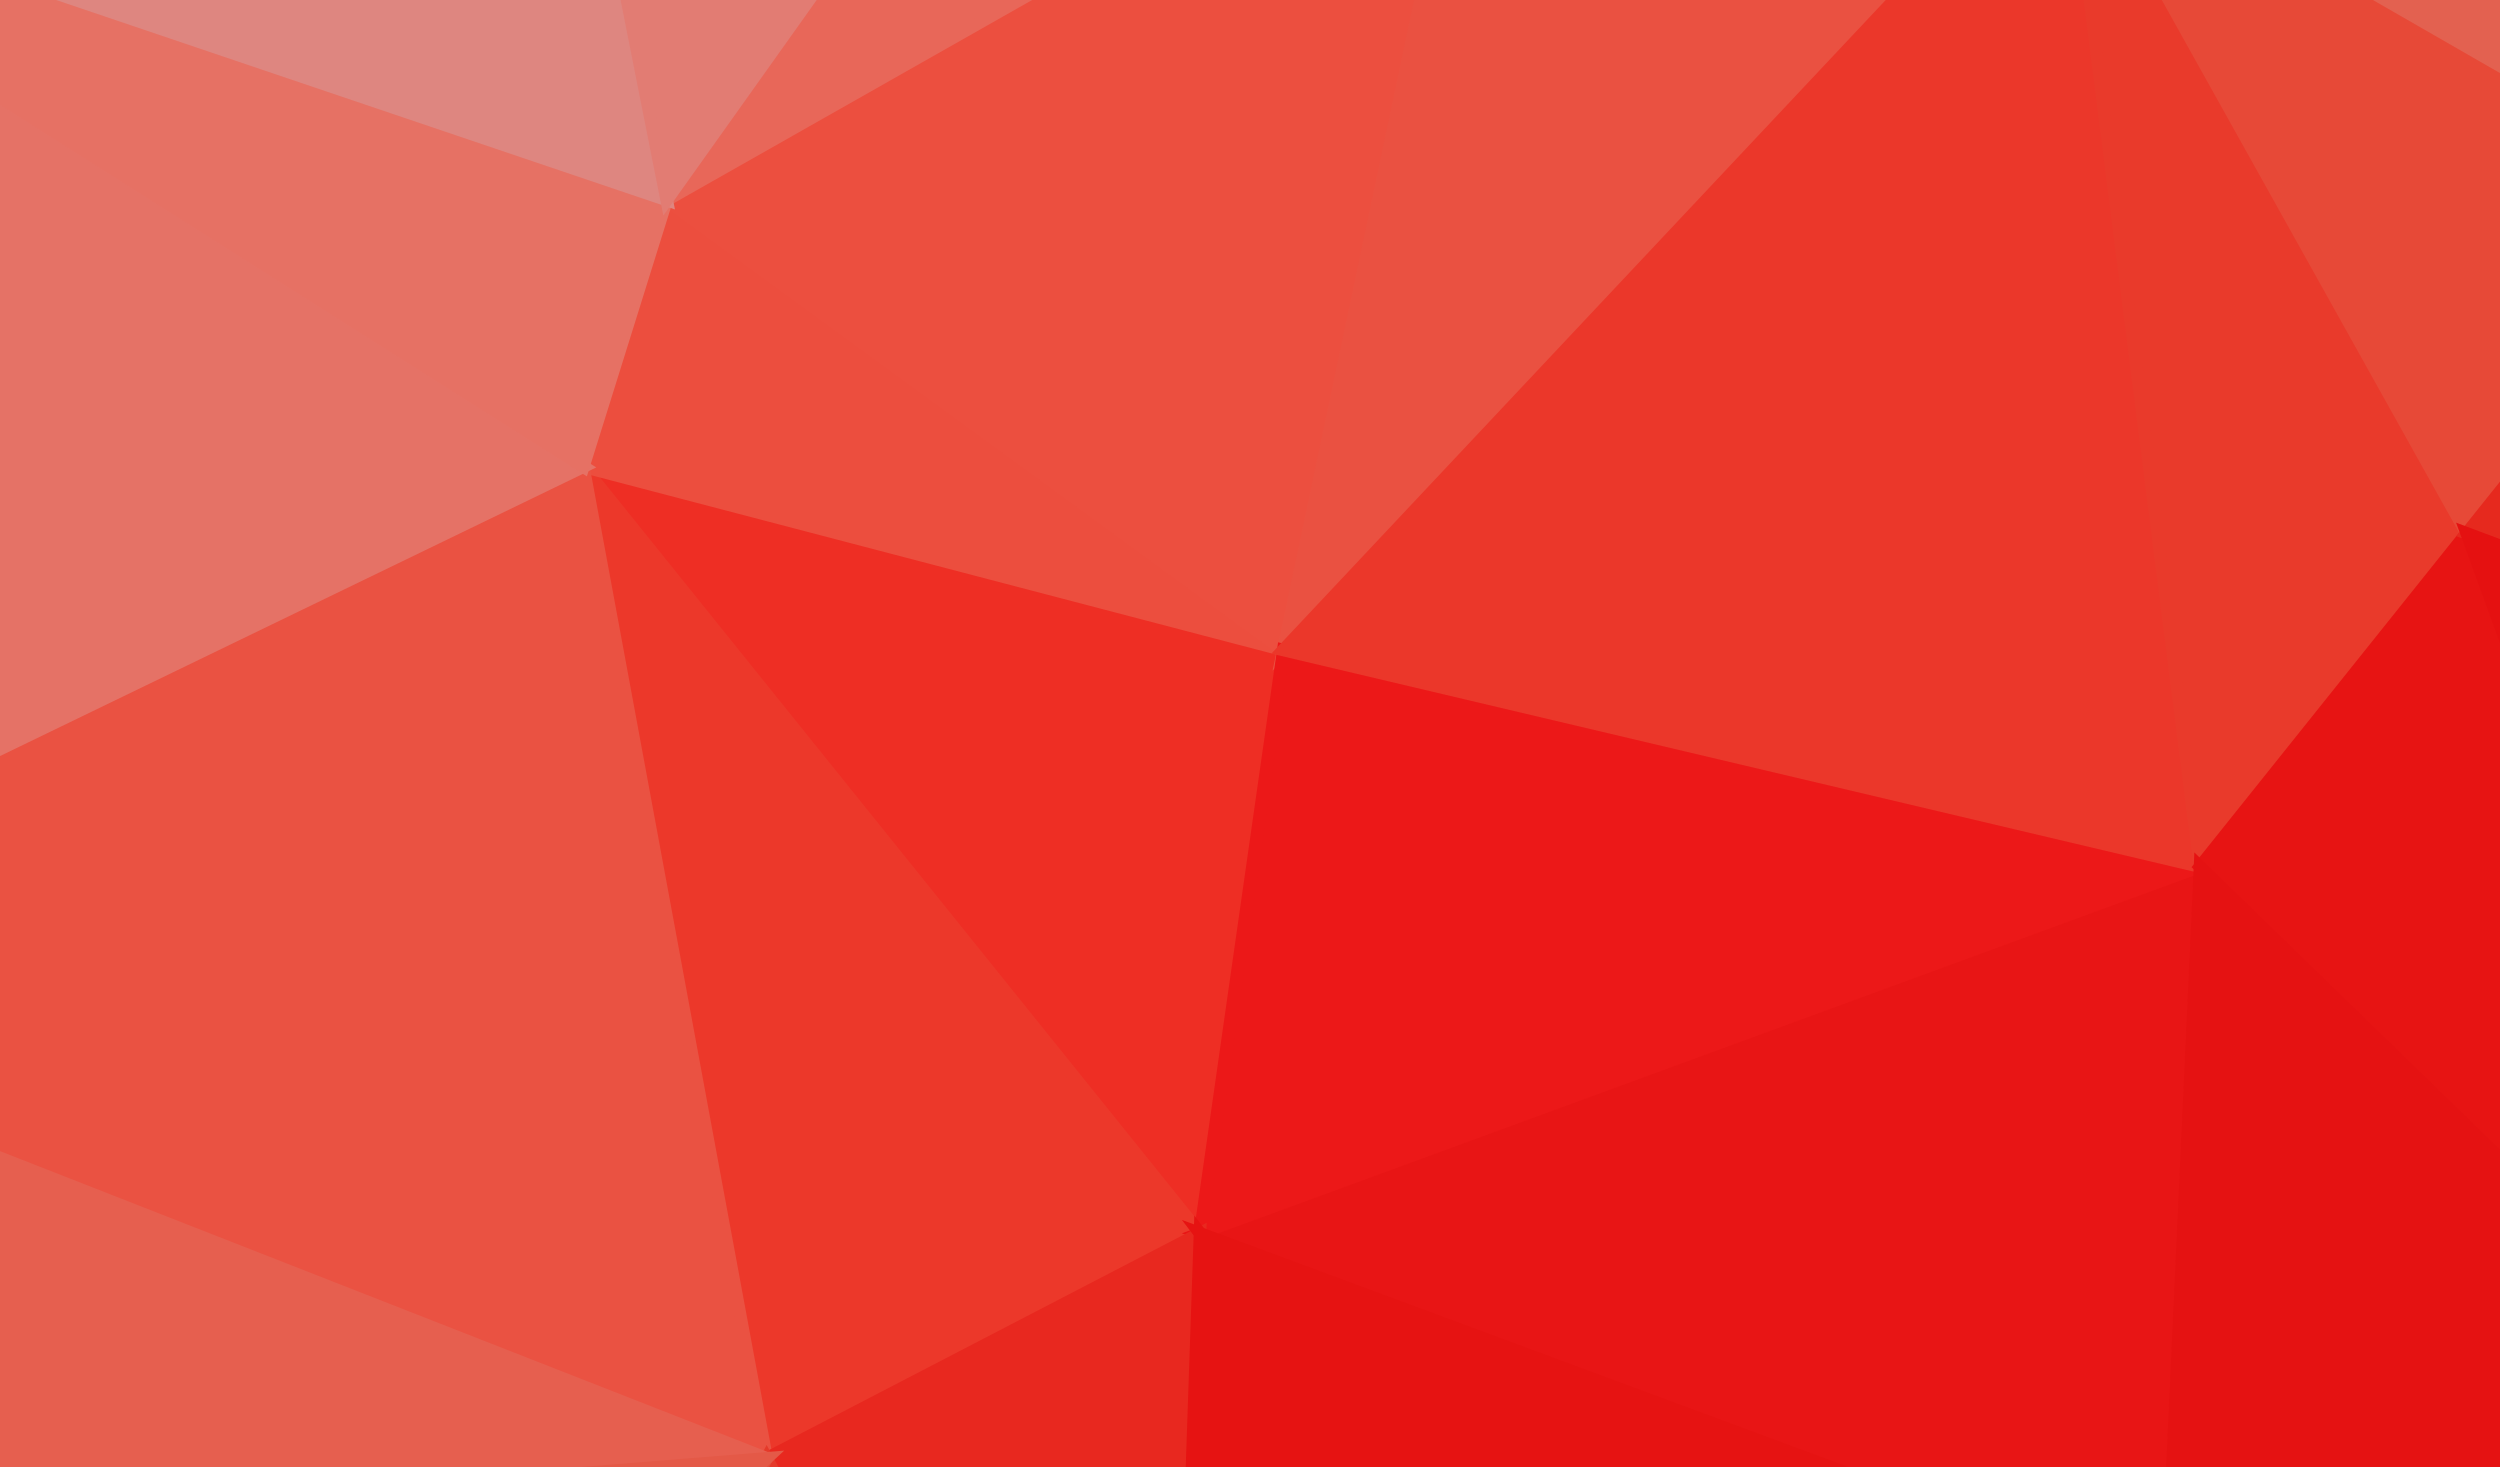
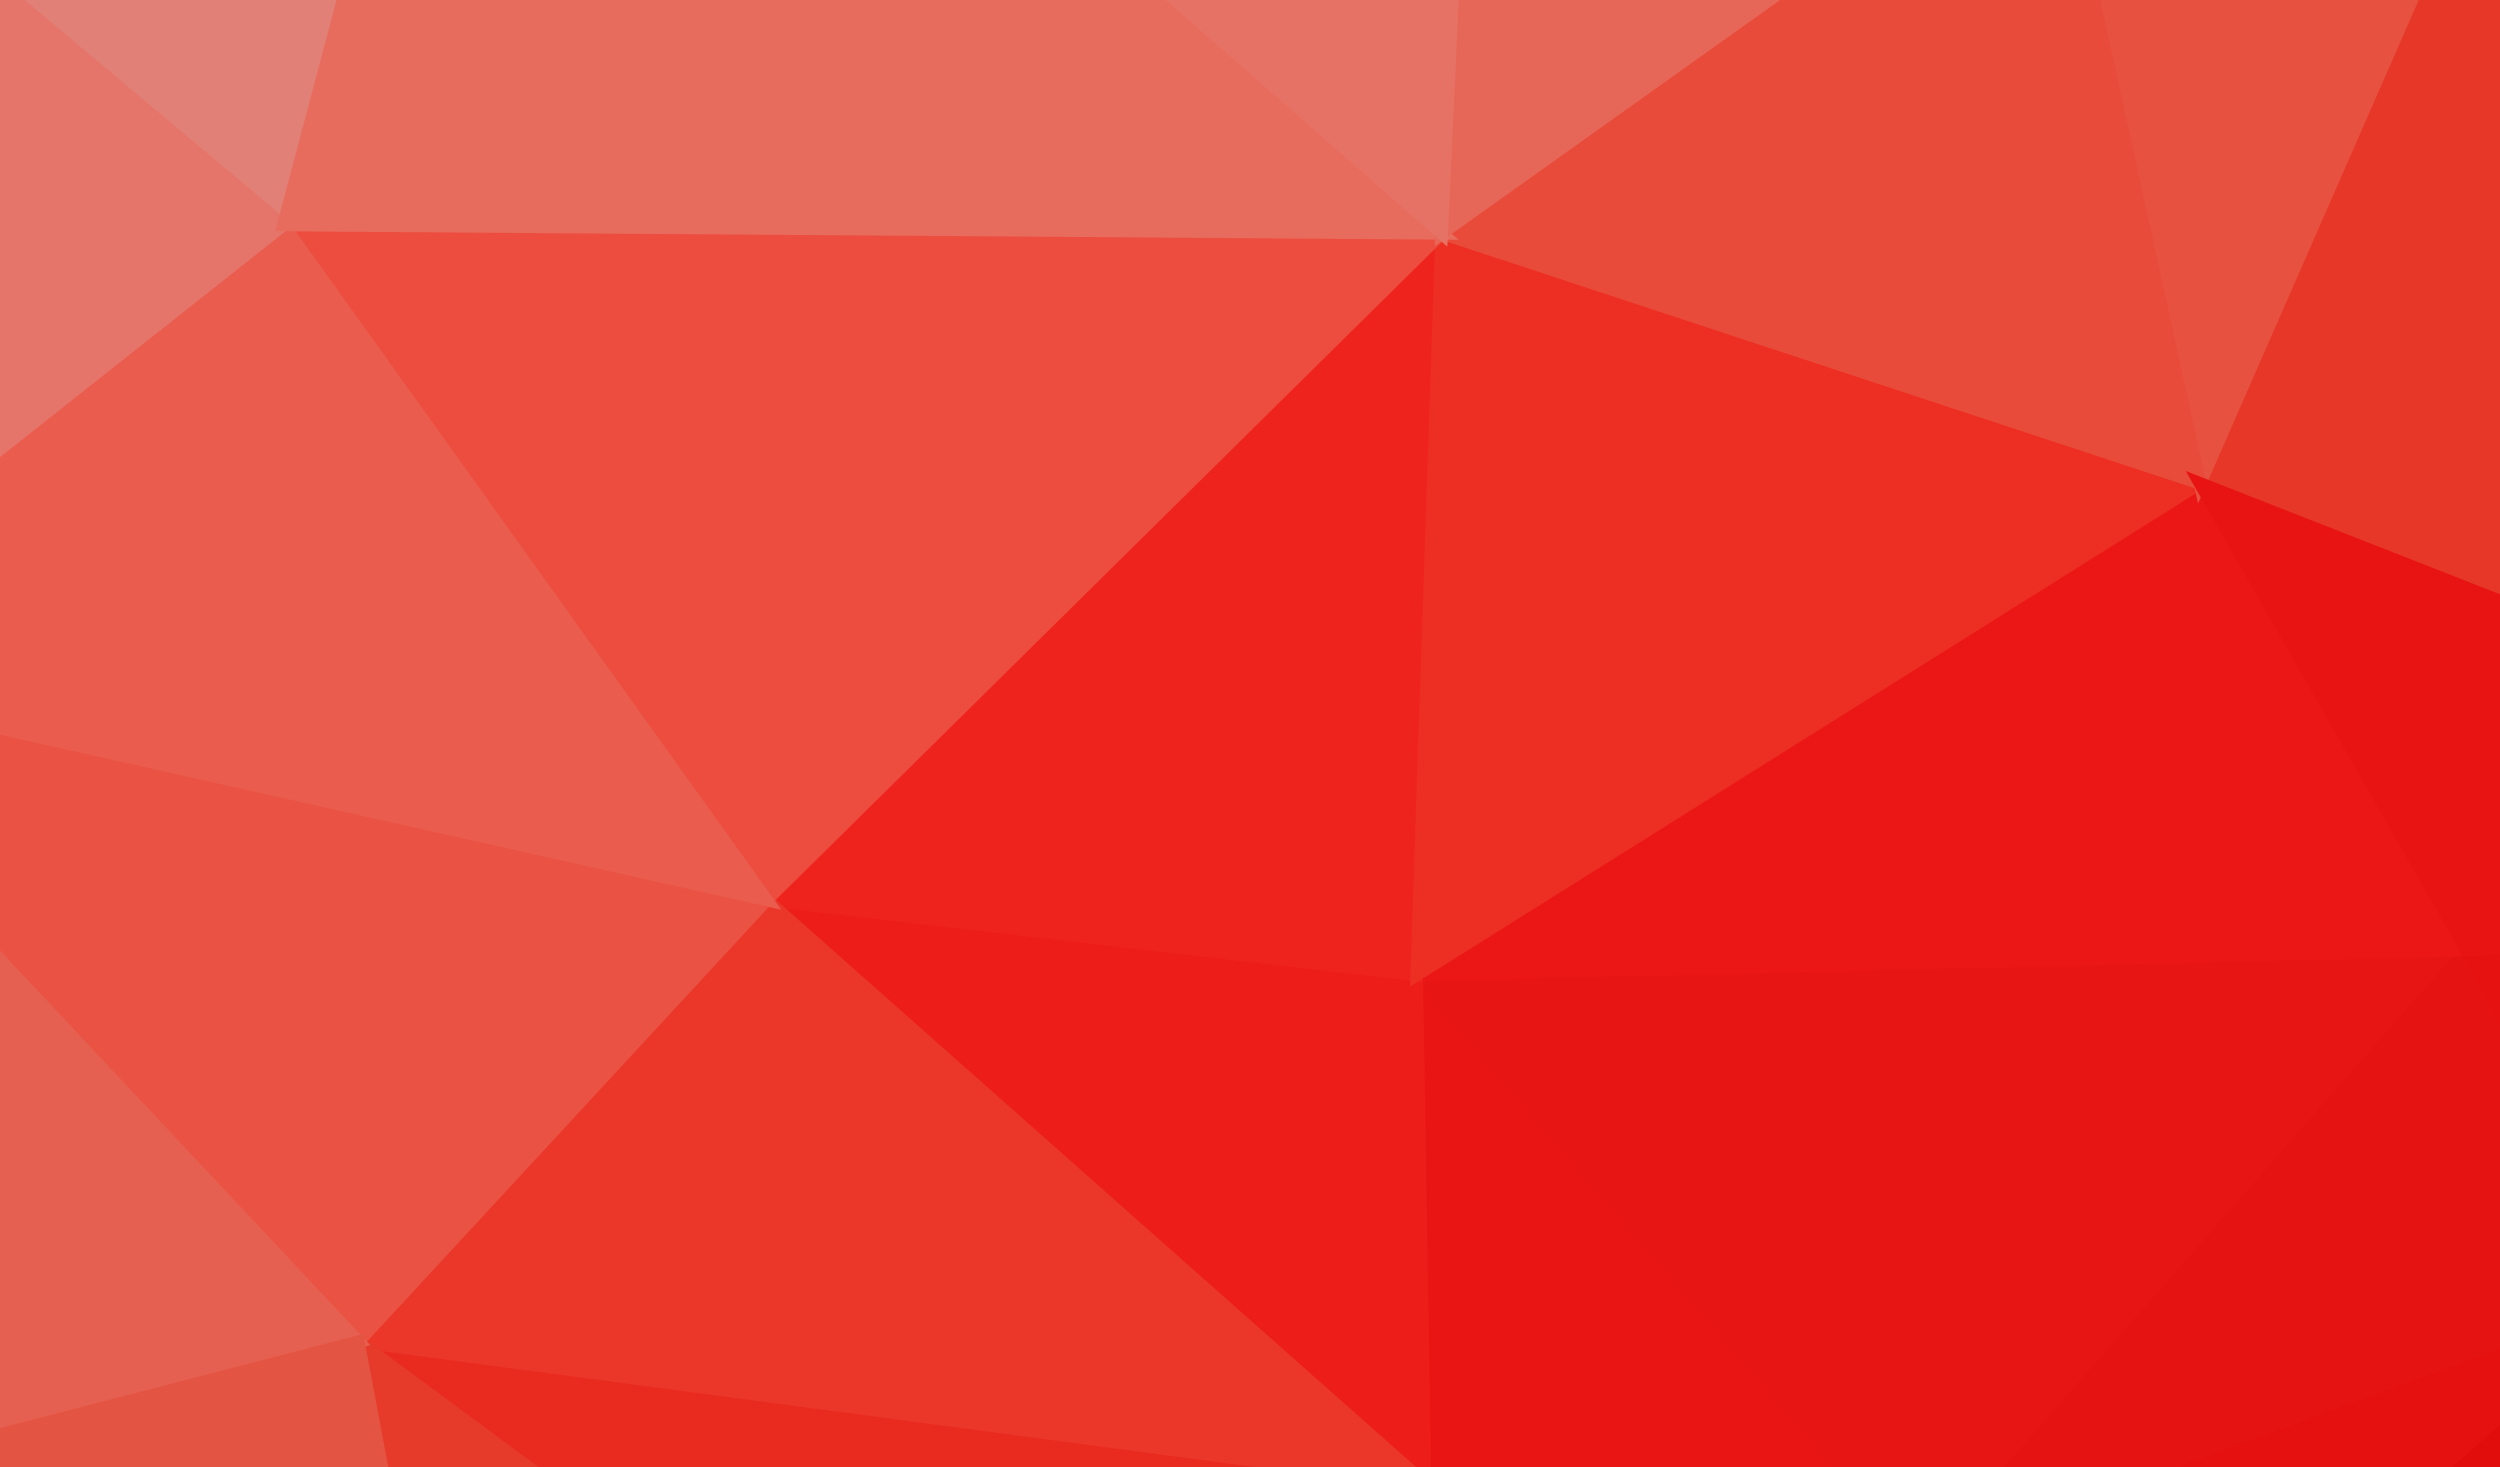
<svg xmlns="http://www.w3.org/2000/svg" width="300" height="176">
-   <path d="M154,78L70,56L144,148Z" fill="#ee2e24" stroke="#ee2e24" stroke-width="1.51" />
-   <path d="M70,56L92,175L144,148Z" fill="#ec382a" stroke="#ec382a" stroke-width="1.51" />
-   <path d="M154,78L80,24L70,56Z" fill="#ec4e3e" stroke="#ec4e3e" stroke-width="1.51" />
-   <path d="M154,78L177,-31L80,24Z" fill="#ec4f3f" stroke="#ec4f3f" stroke-width="1.51" />
-   <path d="M248,-22L177,-31L154,78Z" fill="#ea5141" stroke="#ea5141" stroke-width="1.51" />
-   <path d="M70,56L-56,117L92,175Z" fill="#ea5242" stroke="#ea5242" stroke-width="1.51" />
-   <path d="M-50,-20L-56,117L70,56Z" fill="#e57266" stroke="#e57266" stroke-width="1.51" />
-   <path d="M260,191L264,104L144,148Z" fill="#e81515" stroke="#e81515" stroke-width="1.51" />
-   <path d="M144,148L264,104L154,78Z" fill="#ec1818" stroke="#ec1818" stroke-width="1.51" />
-   <path d="M92,175L140,265L144,148Z" fill="#e8281f" stroke="#e8281f" stroke-width="1.51" />
-   <path d="M33,286L140,265L92,175Z" fill="#e53a2a" stroke="#e53a2a" stroke-width="1.51" />
-   <path d="M-56,117L-57,187L92,175Z" fill="#e65f4f" stroke="#e65f4f" stroke-width="1.51" />
-   <path d="M233,265L260,191L144,148Z" fill="#e61312" stroke="#e61312" stroke-width="1.51" />
-   <path d="M-10,270L33,286L92,175Z" fill="#e34e3c" stroke="#e34e3c" stroke-width="1.51" />
-   <path d="M80,24L-50,-20L70,56Z" fill="#e67164" stroke="#e67164" stroke-width="1.51" />
-   <path d="M177,-31L154,-80L80,24Z" fill="#e86759" stroke="#e86759" stroke-width="1.51" />
-   <path d="M263,-108L154,-80L177,-31Z" fill="#e37468" stroke="#e37468" stroke-width="1.51" />
-   <path d="M264,104L248,-22L154,78Z" fill="#eb372a" stroke="#eb372a" stroke-width="1.51" />
-   <path d="M55,-102L-50,-20L80,24Z" fill="#de8680" stroke="#de8680" stroke-width="1.51" />
-   <path d="M-57,187L-10,270L92,175Z" fill="#e45947" stroke="#e45947" stroke-width="1.51" />
-   <path d="M264,104L296,64L248,-22Z" fill="#e93a2b" stroke="#e93a2b" stroke-width="1.51" />
-   <path d="M336,174L296,64L264,104Z" fill="#e71413" stroke="#e71413" stroke-width="1.51" />
-   <path d="M-57,187L-114,285L-10,270Z" fill="#dd6c5e" stroke="#dd6c5e" stroke-width="1.51" />
-   <path d="M-56,117L-88,181L-57,187Z" fill="#e17063" stroke="#e17063" stroke-width="1.51" />
-   <path d="M-126,95L-88,181L-56,117Z" fill="#e1786d" stroke="#e1786d" stroke-width="1.51" />
-   <path d="M33,286L233,265L140,265Z" fill="#e41f17" stroke="#e41f17" stroke-width="1.51" />
-   <path d="M140,265L233,265L144,148Z" fill="#e61312" stroke="#e61312" stroke-width="1.51" />
-   <path d="M154,-80L55,-102L80,24Z" fill="#e27c73" stroke="#e27c73" stroke-width="1.51" />
-   <path d="M-98,-12L-126,95L-56,117Z" fill="#e0827a" stroke="#e0827a" stroke-width="1.51" />
-   <path d="M-50,-20L-98,-12L-56,117Z" fill="#dd8984" stroke="#dd8984" stroke-width="1.51" />
-   <path d="M55,-102L-29,-85L-50,-20Z" fill="#d19ca0" stroke="#d19ca0" stroke-width="1.51" />
-   <path d="M-105,-96L-98,-12L-50,-20Z" fill="#caa5ae" stroke="#caa5ae" stroke-width="1.51" />
-   <path d="M296,64L328,24L248,-22Z" fill="#e74937" stroke="#e74937" stroke-width="1.51" />
-   <path d="M248,-22L263,-108L177,-31Z" fill="#e36c5e" stroke="#e36c5e" stroke-width="1.51" />
-   <path d="M435,116L328,24L296,64Z" fill="#e6291e" stroke="#e6291e" stroke-width="1.51" />
-   <path d="M336,174L264,104L260,191Z" fill="#e51212" stroke="#e51212" stroke-width="1.51" />
-   <path d="M305,244L336,174L260,191Z" fill="#e20f0e" stroke="#e20f0e" stroke-width="1.51" />
-   <path d="M233,265L305,244L260,191Z" fill="#e10f0e" stroke="#e10f0e" stroke-width="1.51" />
-   <path d="M327,-94L263,-108L248,-22Z" fill="#df7366" stroke="#df7366" stroke-width="1.51" />
-   <path d="M154,-80L263,-108L55,-102Z" fill="#e17e75" stroke="#e17e75" stroke-width="1.51" />
-   <path d="M-88,181L-114,285L-57,187Z" fill="#dd7468" stroke="#dd7468" stroke-width="1.51" />
-   <path d="M-10,270L-114,285L33,286Z" fill="#dd6352" stroke="#dd6352" stroke-width="1.51" />
-   <path d="M-126,95L-114,285L-88,181Z" fill="#dc7b71" stroke="#dc7b71" stroke-width="1.51" />
-   <path d="M55,-102L-105,-96L-29,-85Z" fill="#c7a9b4" stroke="#c7a9b4" stroke-width="1.51" />
-   <path d="M-29,-85L-105,-96L-50,-20Z" fill="#c8a8b2" stroke="#c8a8b2" stroke-width="1.51" />
-   <path d="M-98,-12L-105,-96L-126,95Z" fill="#cf9fa4" stroke="#cf9fa4" stroke-width="1.51" />
-   <path d="M328,24L327,-94L248,-22Z" fill="#e36150" stroke="#e36150" stroke-width="1.51" />
-   <path d="M426,-25L327,-94L328,24Z" fill="#e1614f" stroke="#e1614f" stroke-width="1.51" />
-   <path d="M336,174L435,116L296,64Z" fill="#e51111" stroke="#e51111" stroke-width="1.51" />
-   <path d="M448,176L435,116L336,174Z" fill="#e00d0c" stroke="#e00d0c" stroke-width="1.51" />
-   <path d="M435,116L426,-25L328,24Z" fill="#e33e2c" stroke="#e33e2c" stroke-width="1.51" />
-   <path d="M435,116L448,176L426,-25Z" fill="#e3100f" stroke="#e3100f" stroke-width="1.51" />
-   <path d="M441,283L448,176L336,174Z" fill="#dd0a08" stroke="#dd0a08" stroke-width="1.51" />
-   <path d="M426,-25L392,-111L327,-94Z" fill="#db7264" stroke="#db7264" stroke-width="1.51" />
-   <path d="M327,-94L392,-111L263,-108Z" fill="#d97d73" stroke="#d97d73" stroke-width="1.51" />
-   <path d="M305,244L441,283L336,174Z" fill="#de0b09" stroke="#de0b09" stroke-width="1.51" />
-   <path d="M233,265L441,283L305,244Z" fill="#dd0a09" stroke="#dd0a09" stroke-width="1.51" />
-   <path d="M33,286L441,283L233,265Z" fill="#e00d0c" stroke="#e00d0c" stroke-width="1.51" />
+   <path d="M170,117L171,178L231,188Z" fill="#e91515" stroke="#e91515" stroke-width="1.51" />
+   <path d="M231,188L296,114L170,117Z" fill="#e81515" stroke="#e81515" stroke-width="1.51" />
+   <path d="M171,178L221,242L231,188Z" fill="#e61312" stroke="#e61312" stroke-width="1.51" />
+   <path d="M231,188L318,156L296,114Z" fill="#e51312" stroke="#e51312" stroke-width="1.51" />
+   <path d="M296,114L264,58L170,117Z" fill="#ea1716" stroke="#ea1716" stroke-width="1.51" />
+   <path d="M43,161L158,246L171,178Z" fill="#e92a1f" stroke="#e92a1f" stroke-width="1.51" />
+   <path d="M171,178L158,246L221,242Z" fill="#e51312" stroke="#e51312" stroke-width="1.51" />
+   <path d="M221,242L318,156L231,188Z" fill="#e41110" stroke="#e41110" stroke-width="1.51" />
+   <path d="M170,117L92,108L171,178Z" fill="#ed1d1a" stroke="#ed1d1a" stroke-width="1.51" />
+   <path d="M173,28L92,108L170,117Z" fill="#ef231e" stroke="#ef231e" stroke-width="1.51" />
+   <path d="M264,58L173,28L170,117Z" fill="#ed2e23" stroke="#ed2e23" stroke-width="1.51" />
+   <path d="M92,108L43,161L171,178Z" fill="#ea372a" stroke="#ea372a" stroke-width="1.51" />
+   <path d="M296,-15L264,58L394,109Z" fill="#e73728" stroke="#e73728" stroke-width="1.51" />
+   <path d="M296,-15L246,-24L264,58Z" fill="#e75140" stroke="#e75140" stroke-width="1.51" />
+   <path d="M264,58L246,-24L173,28Z" fill="#e94b3a" stroke="#e94b3a" stroke-width="1.51" />
+   <path d="M318,156L394,109L296,114Z" fill="#e51211" stroke="#e51211" stroke-width="1.51" />
+   <path d="M361,294L389,168L318,156Z" fill="#df0c0b" stroke="#df0c0b" stroke-width="1.51" />
+   <path d="M394,109L264,58L296,114Z" fill="#e71413" stroke="#e71413" stroke-width="1.51" />
+   <path d="M43,161L64,273L158,246Z" fill="#e63b2b" stroke="#e63b2b" stroke-width="1.51" />
+   <path d="M158,246L361,294L221,242Z" fill="#e10e0d" stroke="#e10e0d" stroke-width="1.51" />
+   <path d="M389,168L394,109L318,156Z" fill="#e2100e" stroke="#e2100e" stroke-width="1.51" />
+   <path d="M92,108L-33,80L43,161Z" fill="#ea5343" stroke="#ea5343" stroke-width="1.51" />
+   <path d="M173,28L34,27L92,108Z" fill="#ec4d3e" stroke="#ec4d3e" stroke-width="1.51" />
+   <path d="M-3,-4L34,27L60,-71Z" fill="#e18077" stroke="#e18077" stroke-width="1.51" />
+   <path d="M64,273L361,294L158,246Z" fill="#e20f0f" stroke="#e20f0f" stroke-width="1.51" />
+   <path d="M221,242L361,294L318,156Z" fill="#e00d0c" stroke="#e00d0c" stroke-width="1.51" />
+   <path d="M-33,80L-38,182L43,161Z" fill="#e66051" stroke="#e66051" stroke-width="1.51" />
+   <path d="M43,161L-38,182L64,273Z" fill="#e45443" stroke="#e45443" stroke-width="1.51" />
+   <path d="M34,27L-33,80L92,108Z" fill="#ea5c4d" stroke="#ea5c4d" stroke-width="1.51" />
+   <path d="M361,294L405,301L389,168Z" fill="#dc0807" stroke="#dc0807" stroke-width="1.51" />
+   <path d="M389,168L405,301L394,109Z" fill="#df0b0b" stroke="#df0b0b" stroke-width="1.51" />
+   <path d="M-63,298L405,301L361,294Z" fill="#df0c0b" stroke="#df0c0b" stroke-width="1.51" />
+   <path d="M34,27L-3,-4L-33,80Z" fill="#e5756a" stroke="#e5756a" stroke-width="1.51" />
+   <path d="M60,-71L34,27L173,28Z" fill="#e76c5e" stroke="#e76c5e" stroke-width="1.51" />
+   <path d="M180,-123L173,28L246,-24Z" fill="#e66757" stroke="#e66757" stroke-width="1.51" />
+   <path d="M180,-123L60,-71L173,28Z" fill="#e67265" stroke="#e67265" stroke-width="1.51" />
+   <path d="M296,-15L247,-114L246,-24Z" fill="#e36a5b" stroke="#e36a5b" stroke-width="1.51" />
+   <path d="M336,-109L247,-114L296,-15Z" fill="#de7468" stroke="#de7468" stroke-width="1.51" />
+   <path d="M247,-114L180,-123L246,-24Z" fill="#e0796e" stroke="#e0796e" stroke-width="1.51" />
+   <path d="M428,-36L336,-109L296,-15Z" fill="#de695a" stroke="#de695a" stroke-width="1.51" />
+   <path d="M247,-114L336,-109L180,-123Z" fill="#da827b" stroke="#da827b" stroke-width="1.51" />
+   <path d="M394,109L428,-36L296,-15Z" fill="#e44936" stroke="#e44936" stroke-width="1.51" />
+   <path d="M405,301L428,-36L394,109Z" fill="#e20f0e" stroke="#e20f0e" stroke-width="1.51" />
+   <path d="M64,273L-63,298L361,294Z" fill="#e3291c" stroke="#e3291c" stroke-width="1.51" />
+   <path d="M-38,182L-63,298L64,273Z" fill="#e05e4d" stroke="#e05e4d" stroke-width="1.51" />
+   <path d="M-110,293L-63,298L-38,182Z" fill="#db6f60" stroke="#db6f60" stroke-width="1.51" />
+   <path d="M-123,59L-102,169L-33,80Z" fill="#e3776d" stroke="#e3776d" stroke-width="1.51" />
+   <path d="M-33,80L-102,169L-38,182Z" fill="#e36f61" stroke="#e36f61" stroke-width="1.51" />
+   <path d="M428,-36L407,-104L336,-109Z" fill="#da7467" stroke="#da7467" stroke-width="1.51" />
+   <path d="M336,-109L407,-104L180,-123Z" fill="#d98078" stroke="#d98078" stroke-width="1.51" />
+   <path d="M-3,-4L-123,59L-33,80Z" fill="#e17f77" stroke="#e17f77" stroke-width="1.51" />
+   <path d="M60,-71L-42,-84L-3,-4Z" fill="#d79393" stroke="#d79393" stroke-width="1.51" />
+   <path d="M180,-123L-42,-84L60,-71Z" fill="#d89291" stroke="#d89291" stroke-width="1.51" />
+   <path d="M-125,-35L-123,59L-3,-4Z" fill="#d69595" stroke="#d69595" stroke-width="1.51" />
+   <path d="M-102,169L-110,293L-38,182Z" fill="#dd7367" stroke="#dd7367" stroke-width="1.51" />
+   <path d="M-123,59L-110,293L-102,169Z" fill="#dc7c72" stroke="#dc7c72" stroke-width="1.51" />
+   <path d="M-42,-84L-125,-35L-3,-4Z" fill="#d09ea3" stroke="#d09ea3" stroke-width="1.51" />
+   <path d="M-42,-84L-128,-126L-125,-35Z" fill="#bab6c8" stroke="#bab6c8" stroke-width="1.51" />
+   <path d="M-125,-35L-128,-126L-123,59Z" fill="#c4acb9" stroke="#c4acb9" stroke-width="1.51" />
+   <path d="M180,-123L-128,-126L-42,-84Z" fill="#c9a7b1" stroke="#c9a7b1" stroke-width="1.51" />
</svg>
